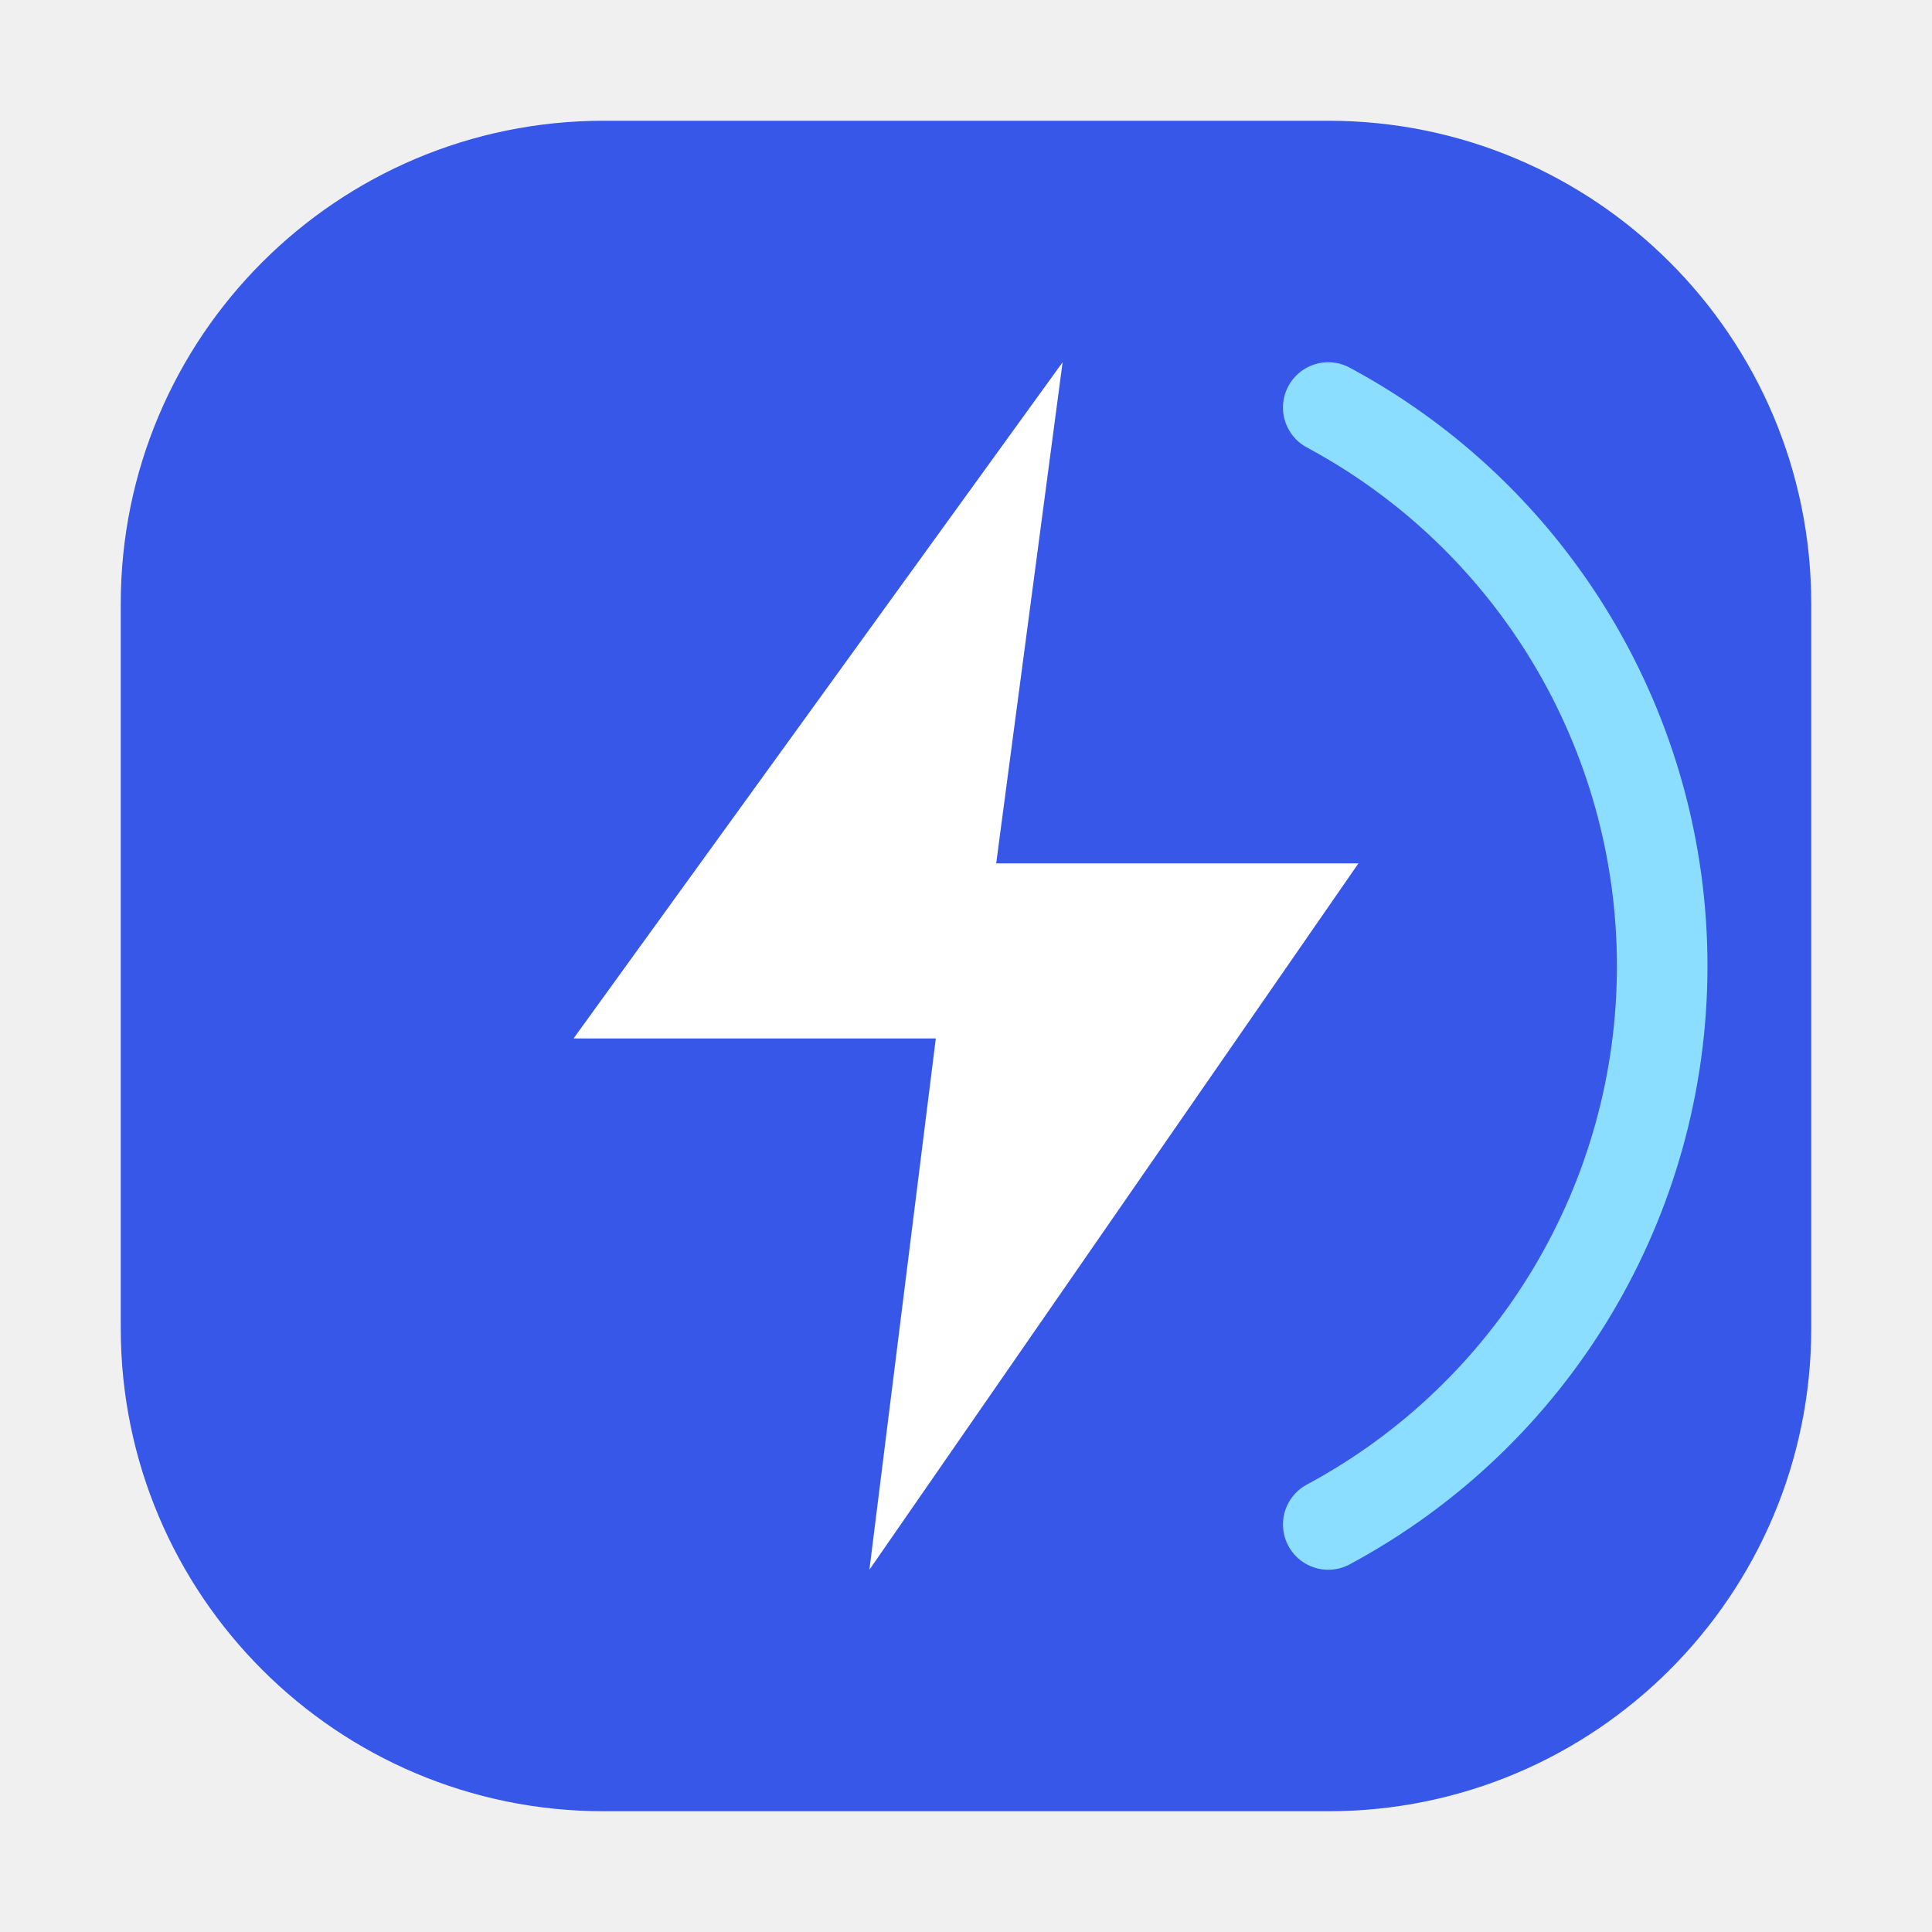
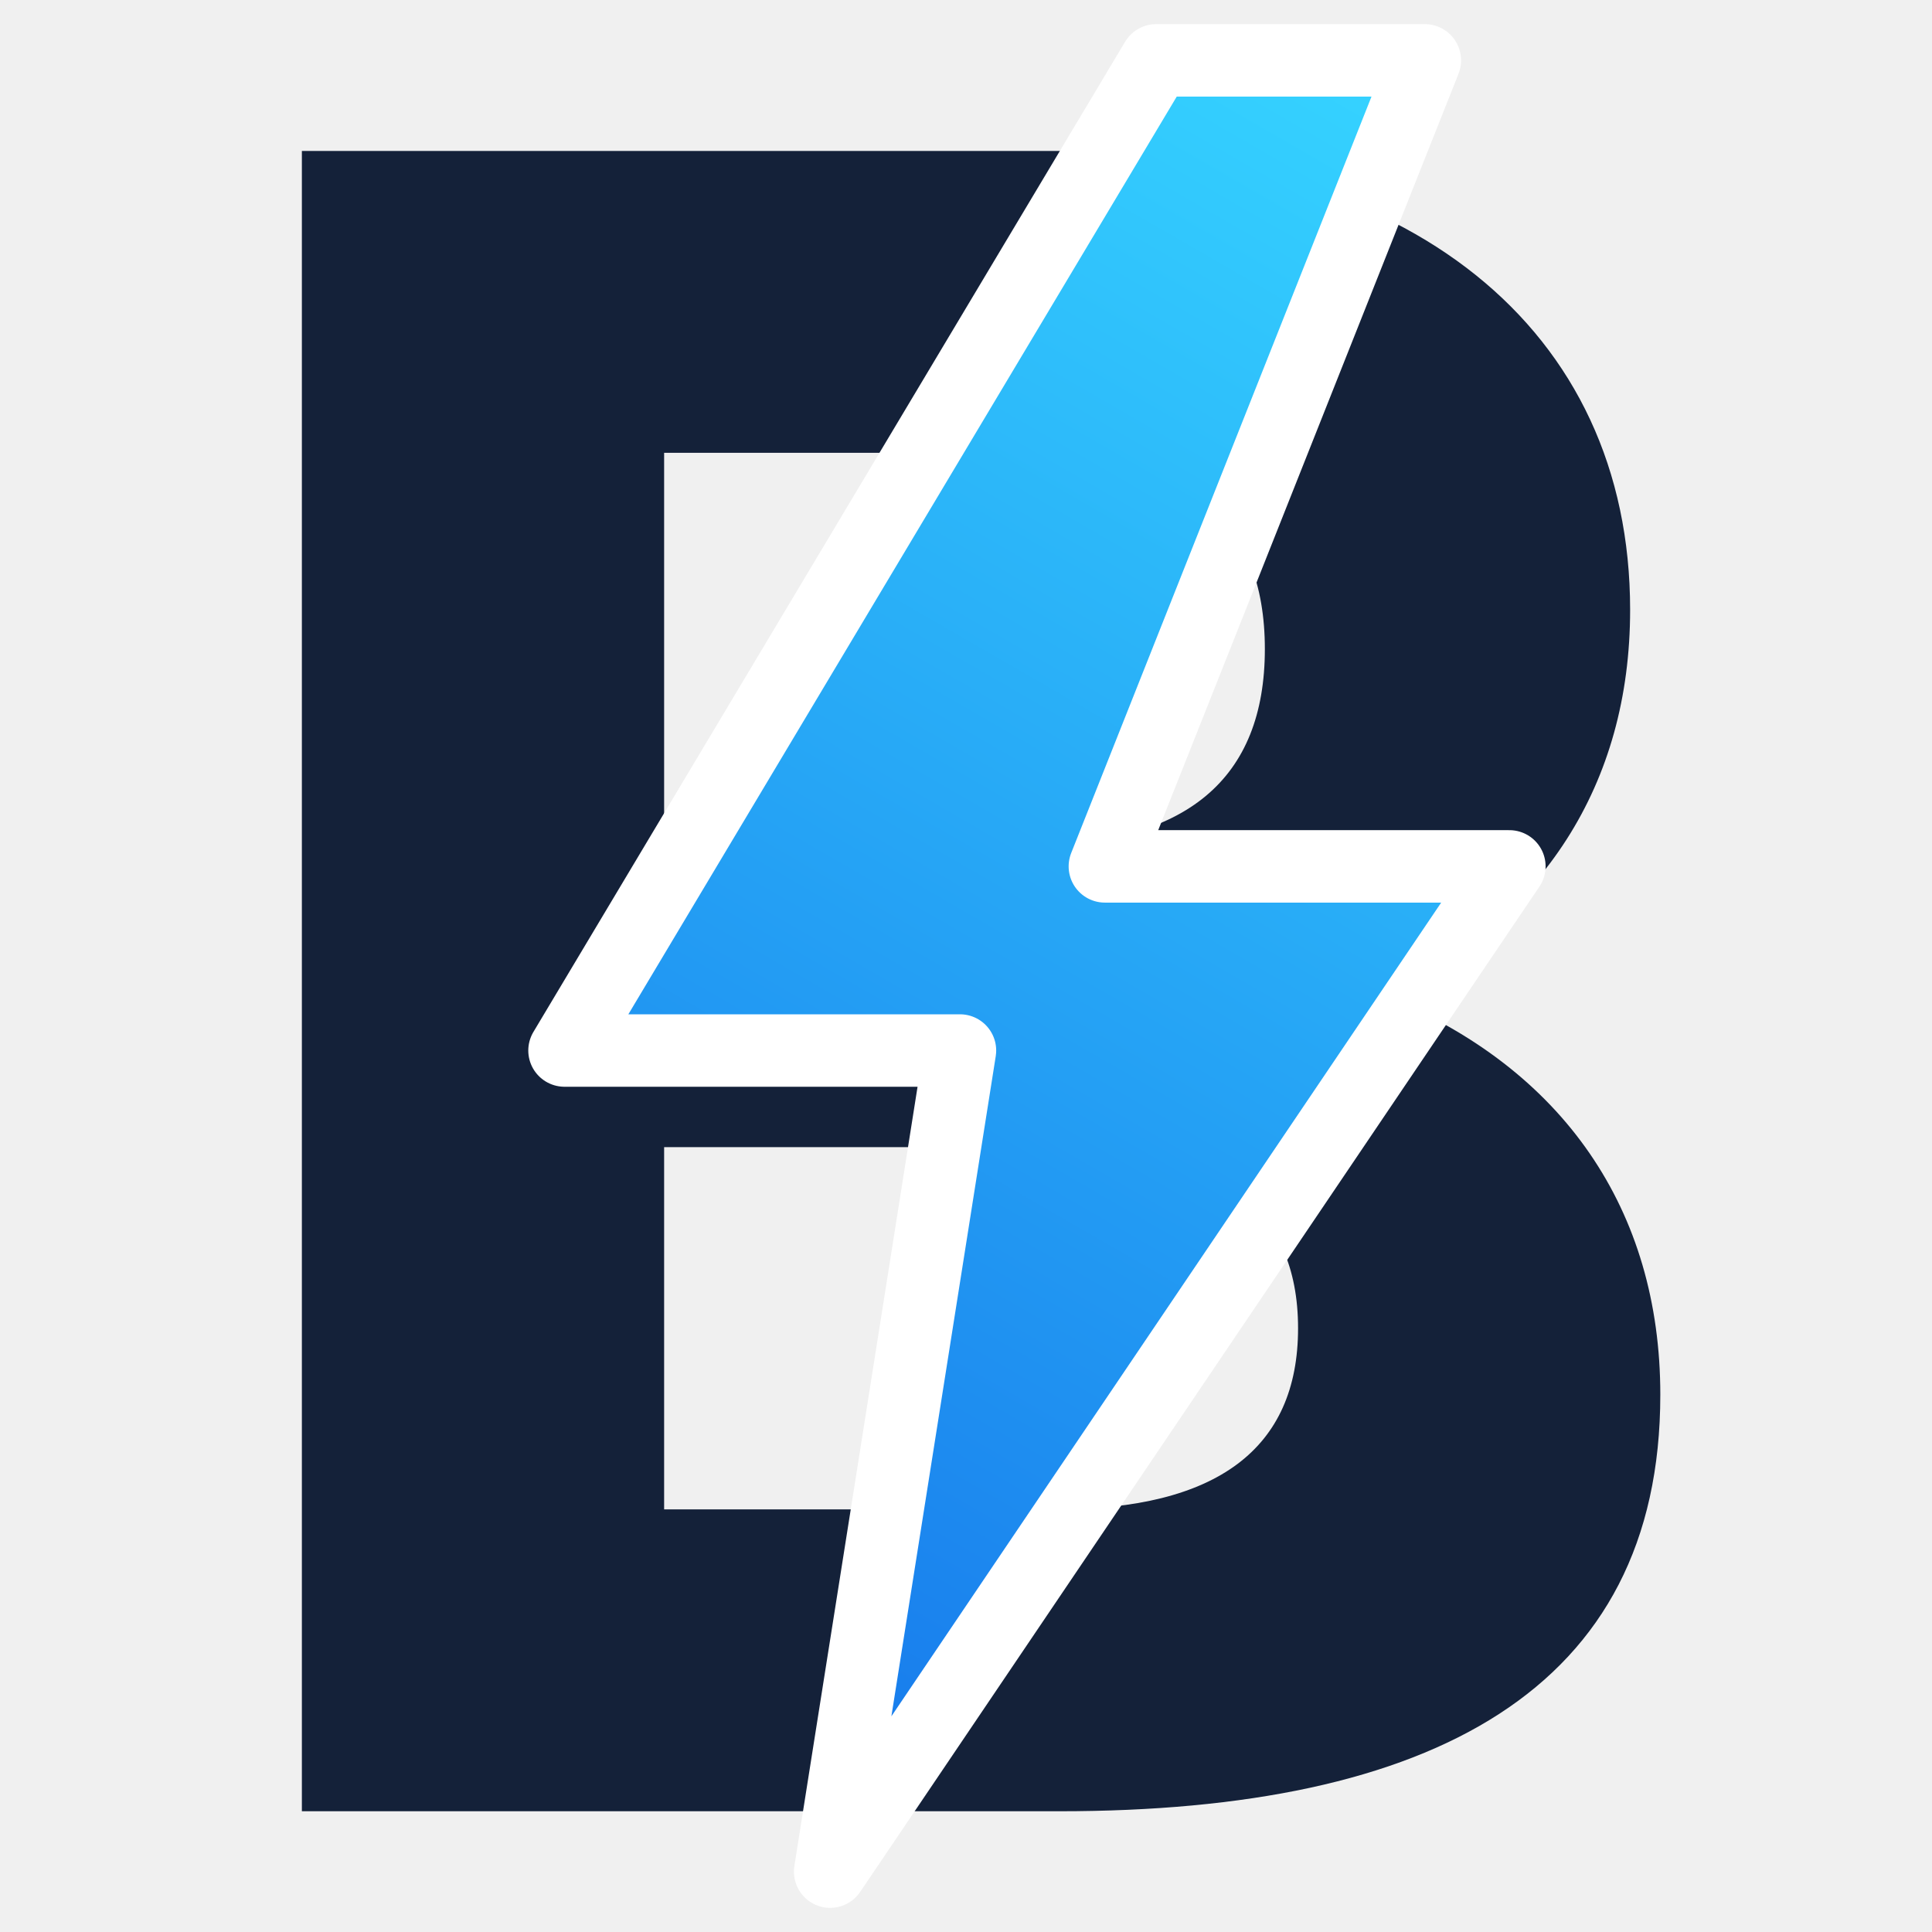
- <svg xmlns="http://www.w3.org/2000/svg" viewBox="0 0 64 64" fill="none">
-   <rect x="4" y="4" width="56" height="56" rx="16" fill="#3657E8" />
-   <path d="M35.2 12 19 34.4h12L28.8 52 45 28.6H33L35.2 12Z" fill="white" />
-   <path d="M44 13.5a21 21 0 0 1 0 37" stroke="#8BDEFF" stroke-width="3" stroke-linecap="round" />
+ <svg xmlns="http://www.w3.org/2000/svg" viewBox="0 0 64 64" role="img" aria-labelledby="title desc">
+   <defs>
+     <linearGradient id="electric" x1="19" y1="57" x2="49" y2="5" gradientUnits="userSpaceOnUse">
+       <stop stop-color="#1676EB" />
+       <stop offset="1" stop-color="#35D2FF" />
+     </linearGradient>
+   </defs>
+   <path fill="#142139" d="M10 5h25c11.7 0 19 5.9 19 15.2 0 5.8-2.9 10.2-8.1 12.8C51.8 35.4 55 40.1 55 46.2 55 56 47.4 60 35.1 60H10V5Zm12 10v13h12.1c5.2 0 7.8-2.2 7.8-6.5S39.3 15 34.1 15H22Zm0 23v12h13c5.3 0 8-2 8-6s-2.7-6-8-6H22Z" />
+   <path fill="url(#electric)" stroke="#fff" stroke-width="2.4" stroke-linejoin="round" d="M38.3 2 18.7 34.8h13.1L27.5 62 50 28.7H36.6L47.2 2H38.3Z" />
</svg>
